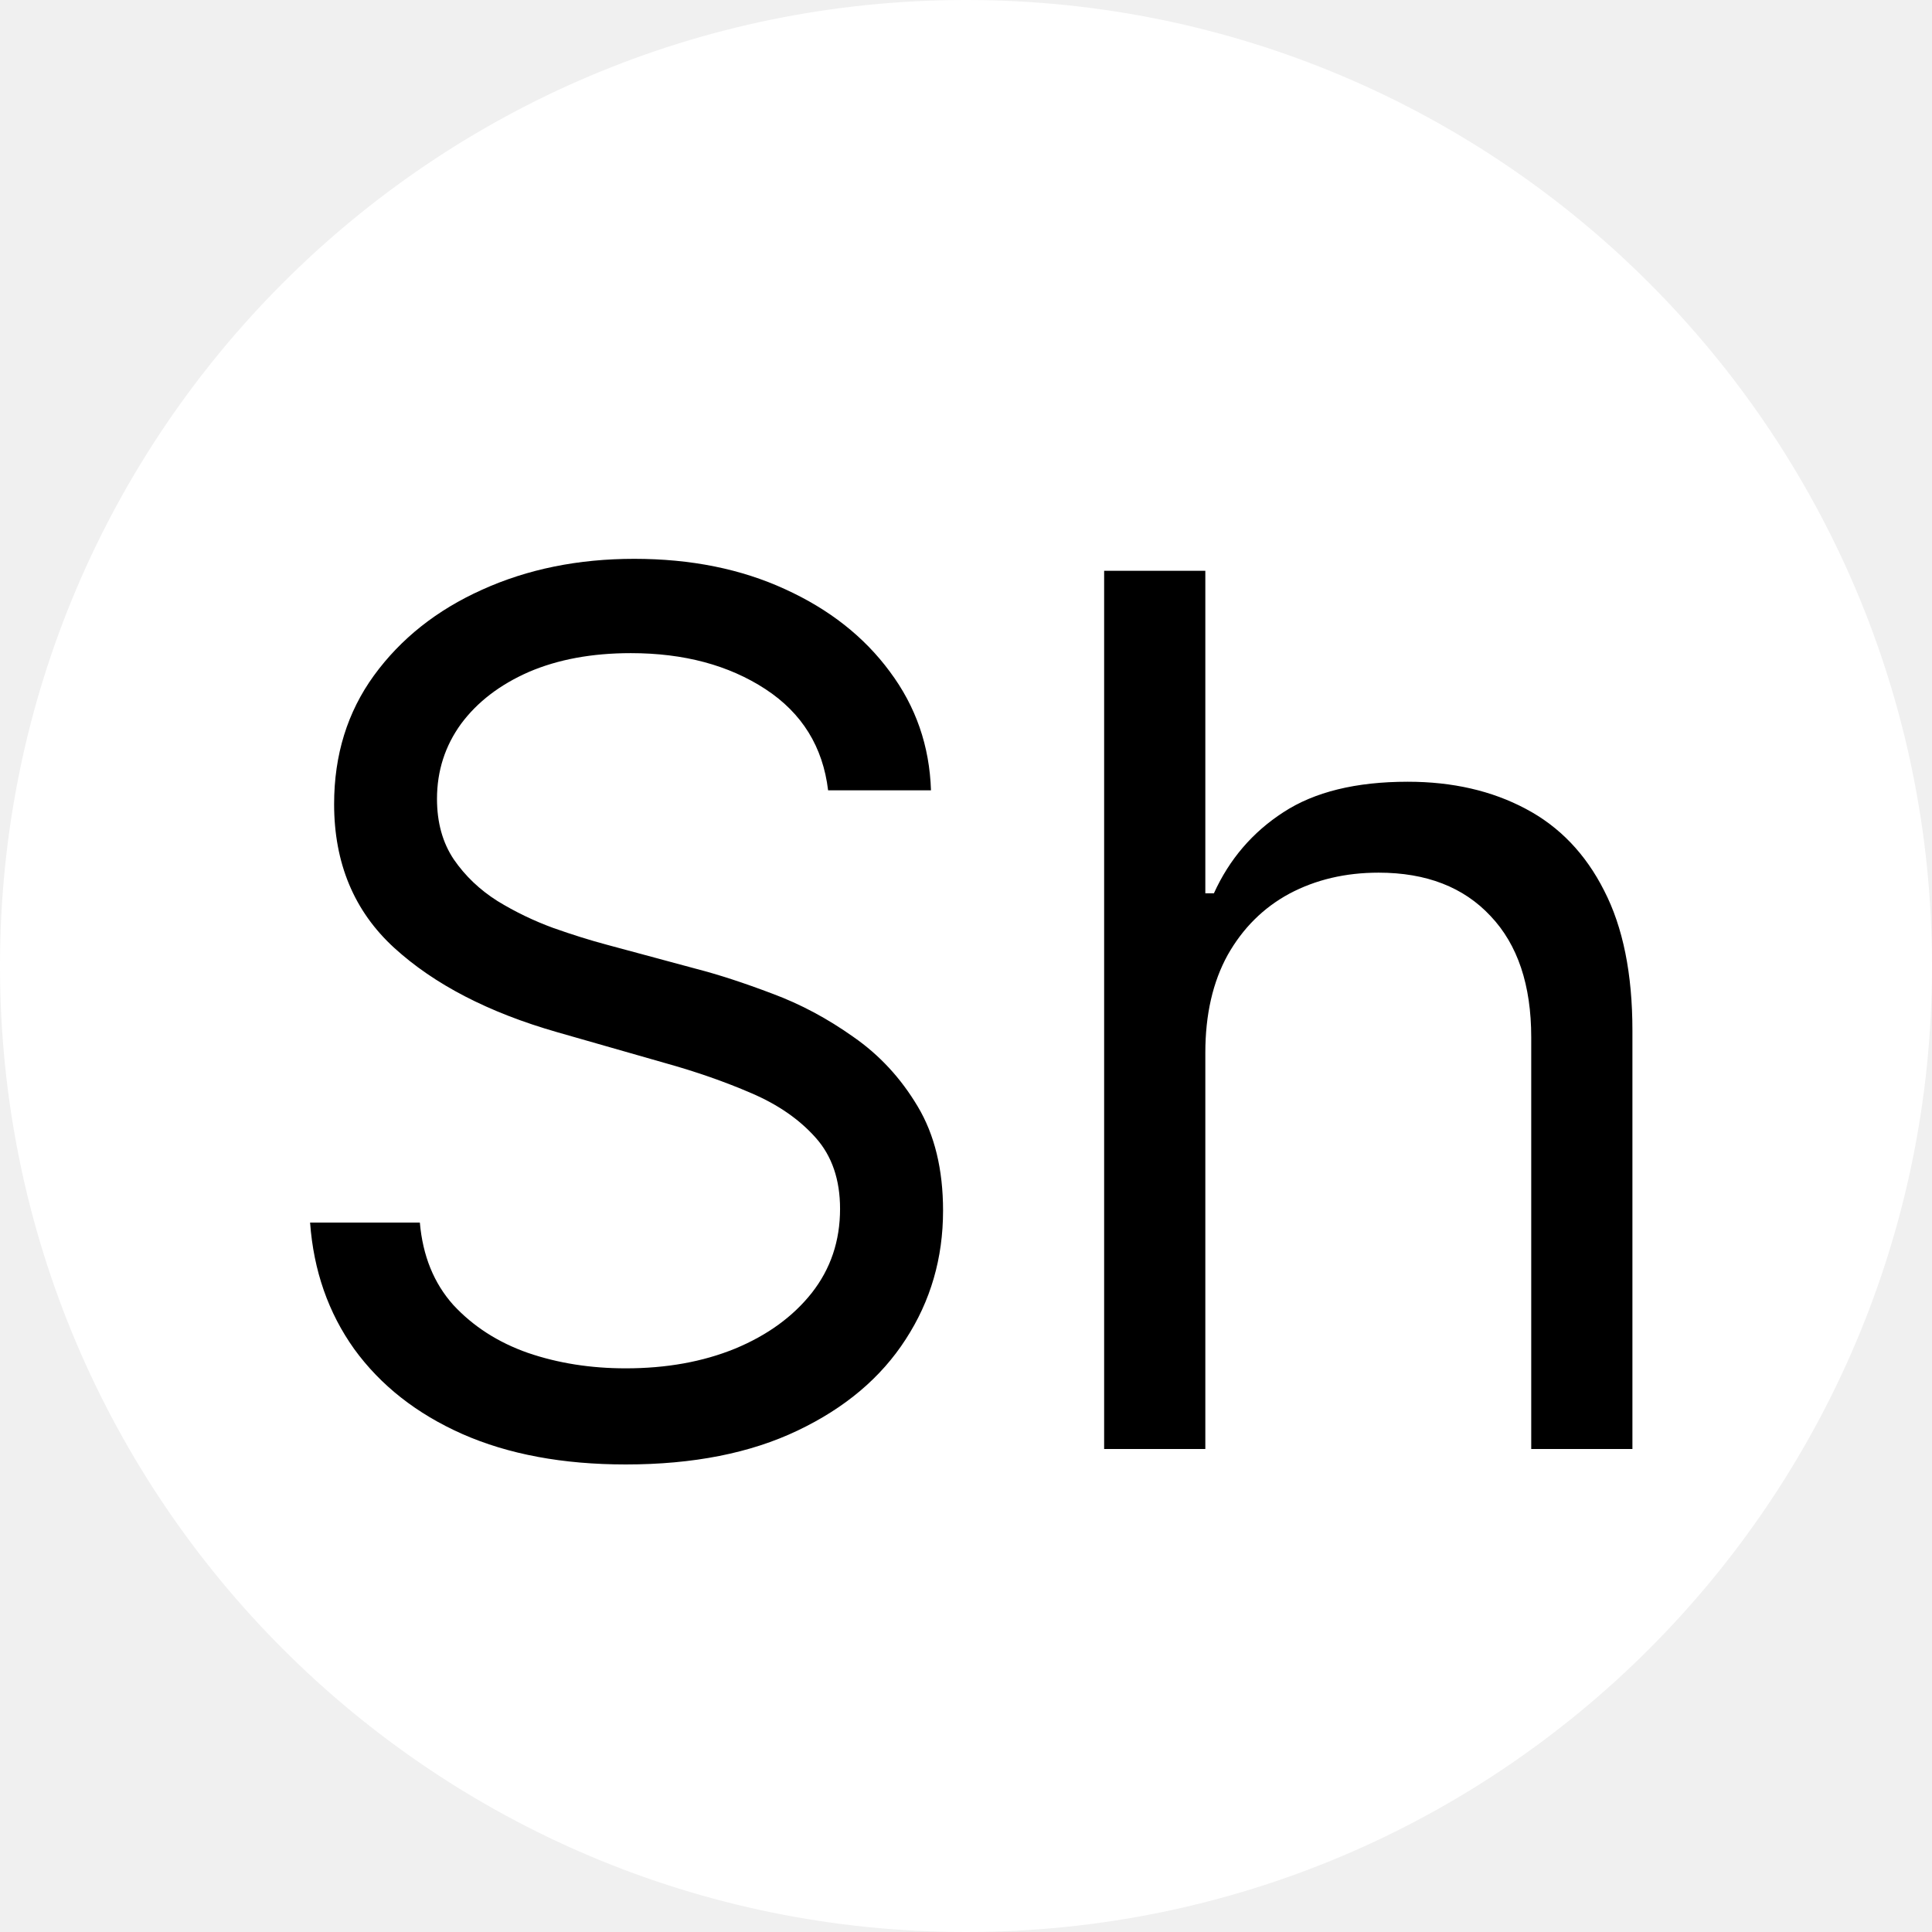
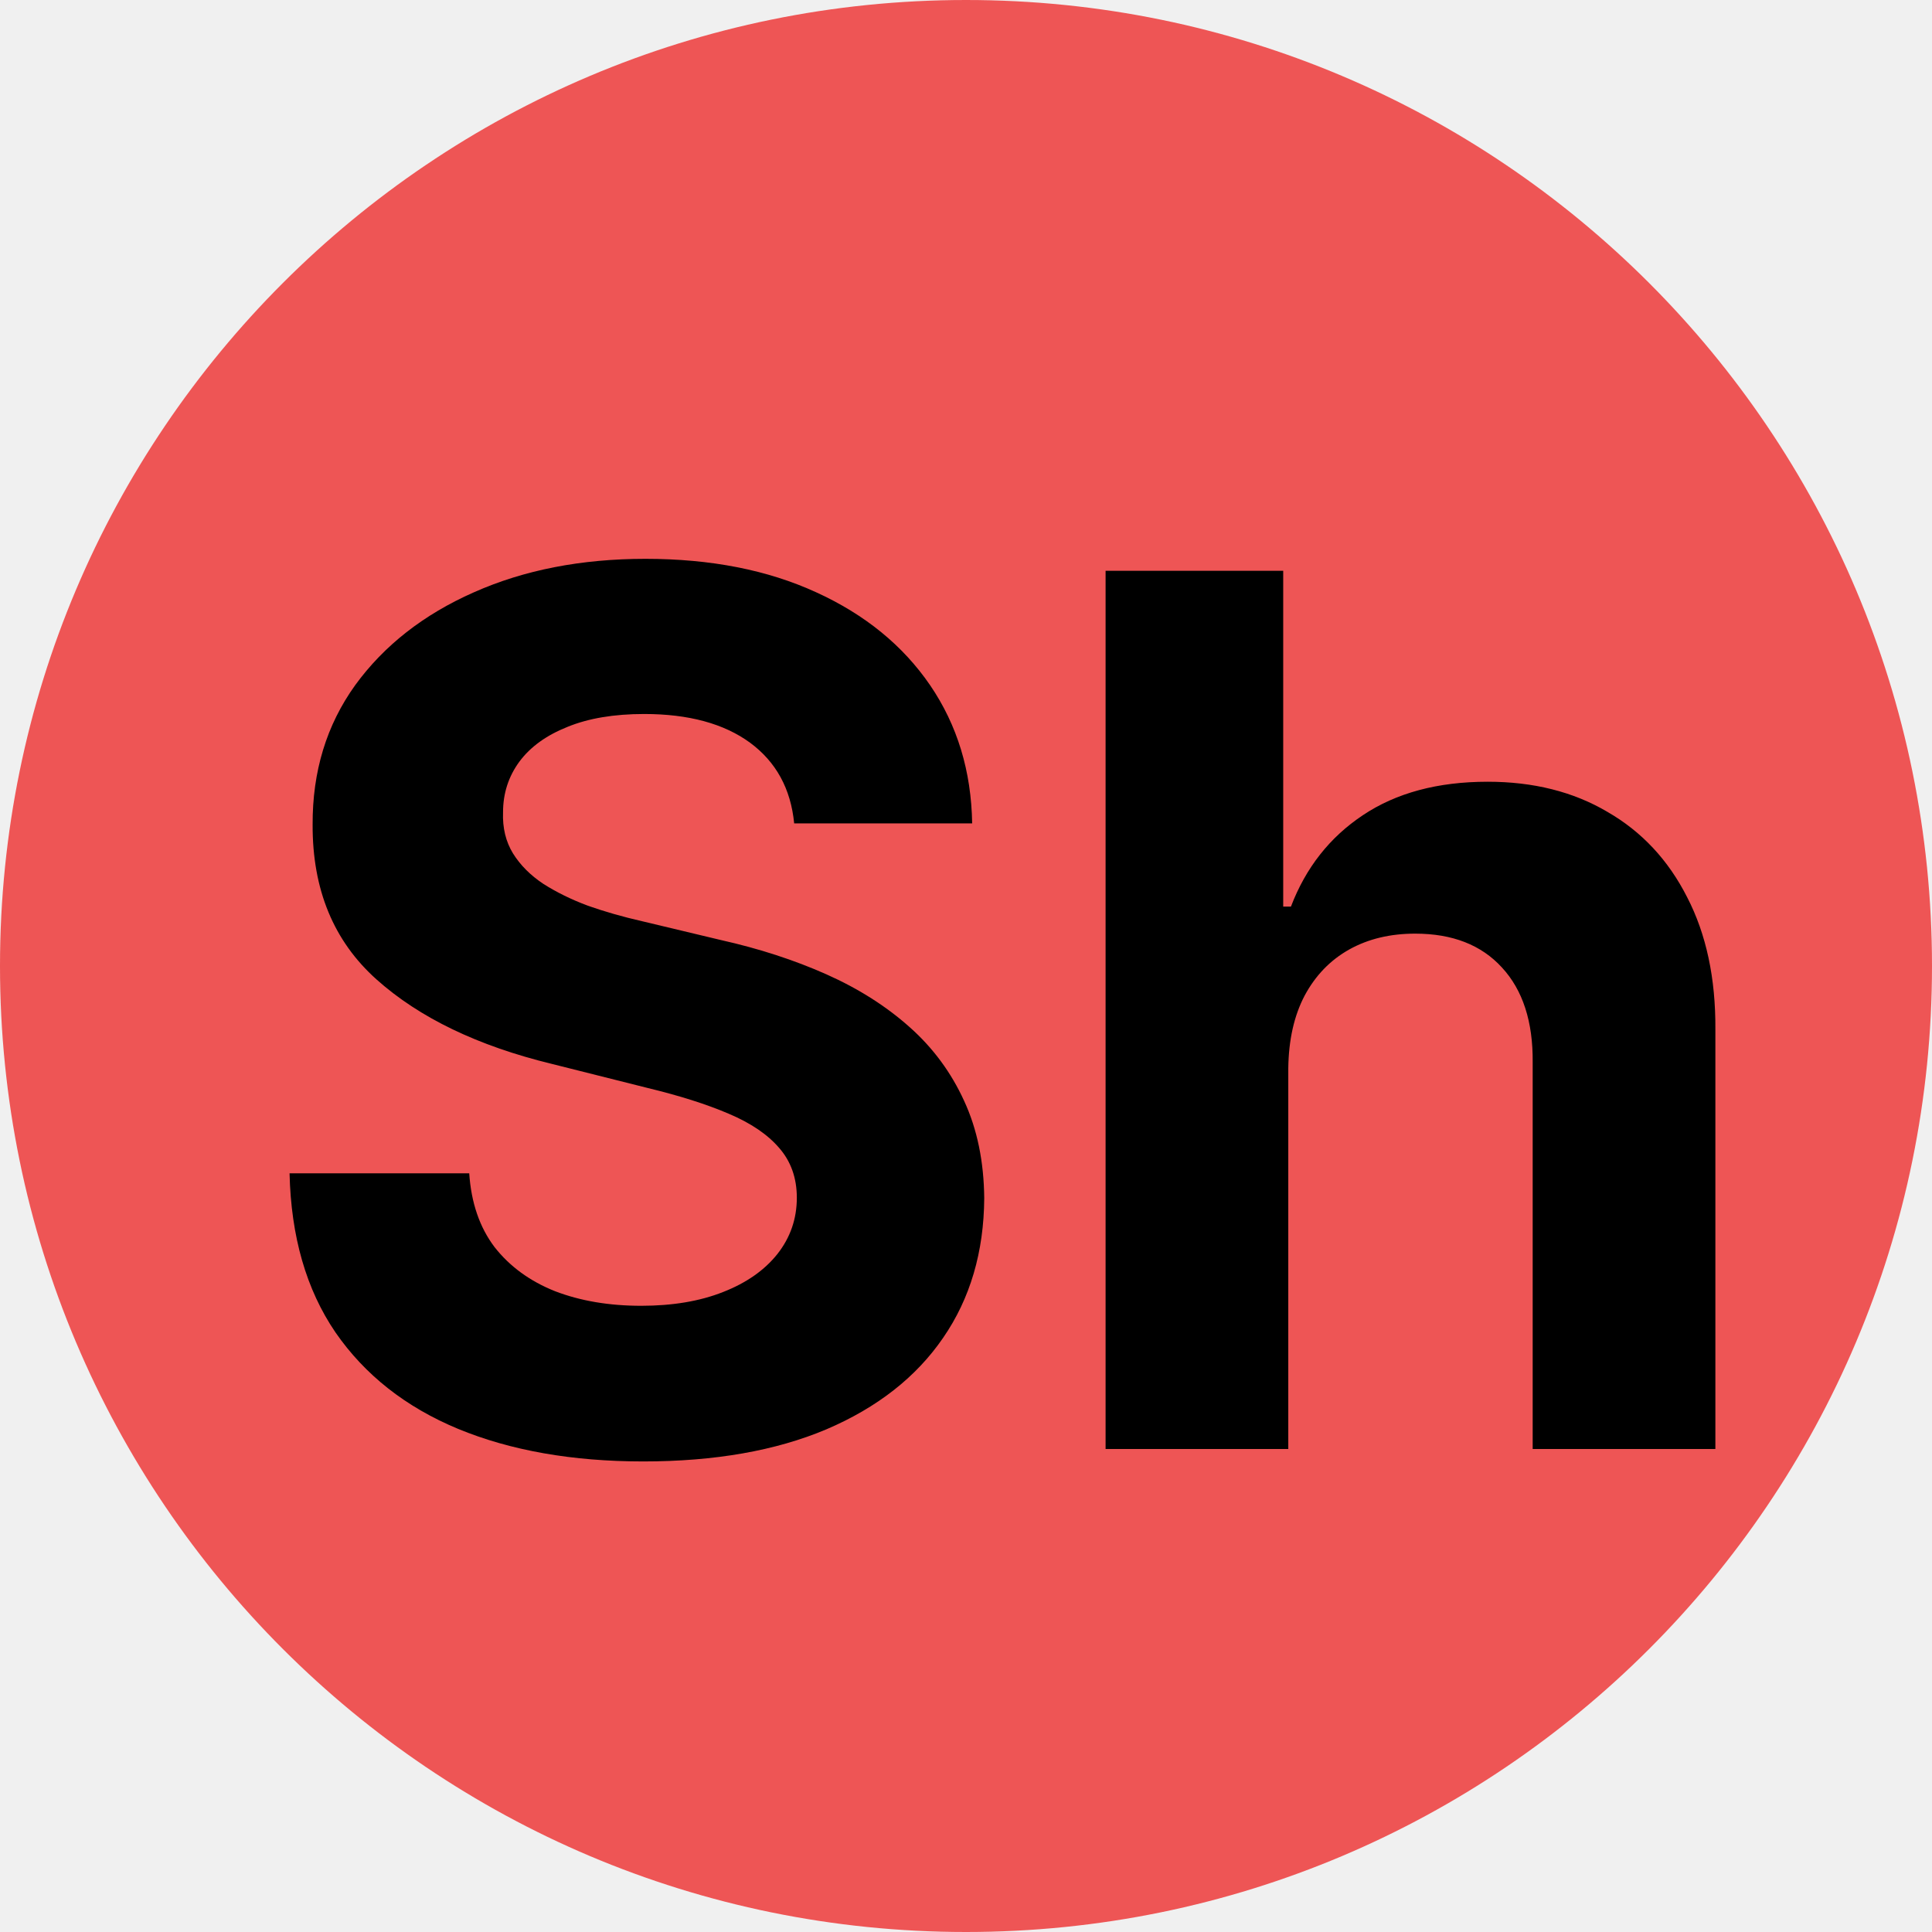
<svg xmlns="http://www.w3.org/2000/svg" width="16" height="16" viewBox="0 0 16 16" fill="none">
-   <circle cx="8" cy="8" r="8" fill="white" />
-   <path d="M6.858 6.545C6.815 6.186 6.643 5.906 6.339 5.707C6.036 5.509 5.665 5.409 5.224 5.409C4.902 5.409 4.621 5.461 4.379 5.565C4.14 5.67 3.953 5.813 3.818 5.995C3.686 6.177 3.619 6.384 3.619 6.616C3.619 6.811 3.665 6.978 3.758 7.117C3.853 7.255 3.973 7.369 4.12 7.462C4.267 7.552 4.421 7.626 4.582 7.685C4.743 7.742 4.891 7.788 5.026 7.824L5.764 8.023C5.954 8.072 6.164 8.141 6.396 8.229C6.631 8.316 6.854 8.436 7.067 8.587C7.283 8.737 7.46 8.928 7.6 9.163C7.74 9.397 7.81 9.685 7.81 10.026C7.81 10.419 7.707 10.774 7.501 11.091C7.297 11.408 6.999 11.66 6.606 11.847C6.215 12.034 5.741 12.128 5.182 12.128C4.661 12.128 4.21 12.044 3.829 11.876C3.45 11.708 3.152 11.473 2.934 11.173C2.719 10.872 2.597 10.523 2.568 10.125H3.477C3.501 10.4 3.593 10.627 3.754 10.807C3.918 10.984 4.124 11.117 4.372 11.204C4.623 11.29 4.893 11.332 5.182 11.332C5.518 11.332 5.82 11.278 6.087 11.169C6.355 11.058 6.567 10.904 6.723 10.707C6.879 10.508 6.957 10.277 6.957 10.011C6.957 9.77 6.89 9.573 6.755 9.422C6.62 9.27 6.442 9.147 6.222 9.053C6.002 8.958 5.764 8.875 5.509 8.804L4.614 8.548C4.045 8.385 3.596 8.152 3.264 7.849C2.933 7.546 2.767 7.149 2.767 6.659C2.767 6.252 2.877 5.897 3.097 5.594C3.32 5.288 3.618 5.052 3.992 4.884C4.369 4.713 4.789 4.628 5.253 4.628C5.722 4.628 6.138 4.712 6.503 4.88C6.867 5.046 7.156 5.273 7.369 5.562C7.585 5.851 7.698 6.178 7.71 6.545H6.858ZM9.982 8.719V12H9.144V4.727H9.982V7.398H10.053C10.181 7.116 10.373 6.892 10.628 6.727C10.886 6.558 11.23 6.474 11.658 6.474C12.03 6.474 12.355 6.549 12.635 6.698C12.914 6.845 13.131 7.071 13.285 7.376C13.441 7.679 13.519 8.065 13.519 8.534V12H12.681V8.591C12.681 8.158 12.569 7.823 12.344 7.586C12.121 7.347 11.812 7.227 11.417 7.227C11.142 7.227 10.896 7.285 10.678 7.401C10.463 7.517 10.292 7.687 10.167 7.909C10.044 8.132 9.982 8.402 9.982 8.719Z" fill="black" />
+   <circle cx="8" cy="8" r="8" fill="#EE1111" fill-opacity="0.69" />
+   <path d="M6.577 6.819C6.549 6.532 6.427 6.31 6.212 6.151C5.996 5.993 5.704 5.913 5.335 5.913C5.084 5.913 4.872 5.949 4.699 6.02C4.526 6.089 4.393 6.184 4.301 6.308C4.211 6.431 4.166 6.57 4.166 6.727C4.161 6.857 4.189 6.97 4.248 7.067C4.309 7.165 4.393 7.249 4.5 7.32C4.607 7.388 4.73 7.449 4.869 7.501C5.009 7.55 5.158 7.593 5.317 7.629L5.97 7.785C6.287 7.856 6.579 7.951 6.844 8.069C7.109 8.187 7.339 8.333 7.533 8.506C7.727 8.678 7.877 8.882 7.984 9.116C8.093 9.351 8.148 9.62 8.151 9.923C8.148 10.368 8.035 10.754 7.81 11.08C7.587 11.405 7.265 11.657 6.844 11.837C6.425 12.014 5.919 12.103 5.327 12.103C4.74 12.103 4.229 12.013 3.793 11.833C3.36 11.653 3.022 11.387 2.778 11.034C2.536 10.679 2.41 10.24 2.398 9.717H3.886C3.902 9.96 3.972 10.164 4.095 10.327C4.221 10.488 4.388 10.61 4.596 10.693C4.807 10.774 5.045 10.814 5.31 10.814C5.57 10.814 5.796 10.776 5.988 10.7C6.182 10.624 6.332 10.519 6.439 10.384C6.545 10.249 6.599 10.094 6.599 9.919C6.599 9.756 6.55 9.618 6.453 9.507C6.358 9.396 6.219 9.301 6.034 9.223C5.852 9.145 5.628 9.074 5.363 9.01L4.571 8.811C3.958 8.662 3.474 8.429 3.119 8.112C2.763 7.794 2.587 7.367 2.589 6.83C2.587 6.389 2.704 6.005 2.941 5.675C3.18 5.346 3.508 5.089 3.925 4.905C4.341 4.72 4.815 4.628 5.345 4.628C5.885 4.628 6.356 4.72 6.759 4.905C7.163 5.089 7.478 5.346 7.703 5.675C7.928 6.005 8.044 6.386 8.051 6.819H6.577ZM10.669 8.847V12H9.156V4.727H10.627V7.508H10.691C10.814 7.186 11.012 6.934 11.287 6.751C11.562 6.567 11.906 6.474 12.32 6.474C12.699 6.474 13.03 6.557 13.311 6.723C13.595 6.886 13.816 7.122 13.972 7.43C14.13 7.735 14.209 8.101 14.206 8.527V12H12.693V8.797C12.696 8.461 12.611 8.199 12.438 8.012C12.267 7.825 12.028 7.732 11.72 7.732C11.514 7.732 11.332 7.775 11.174 7.863C11.017 7.951 10.894 8.078 10.804 8.246C10.717 8.412 10.672 8.612 10.669 8.847Z" fill="black" />
</svg>
